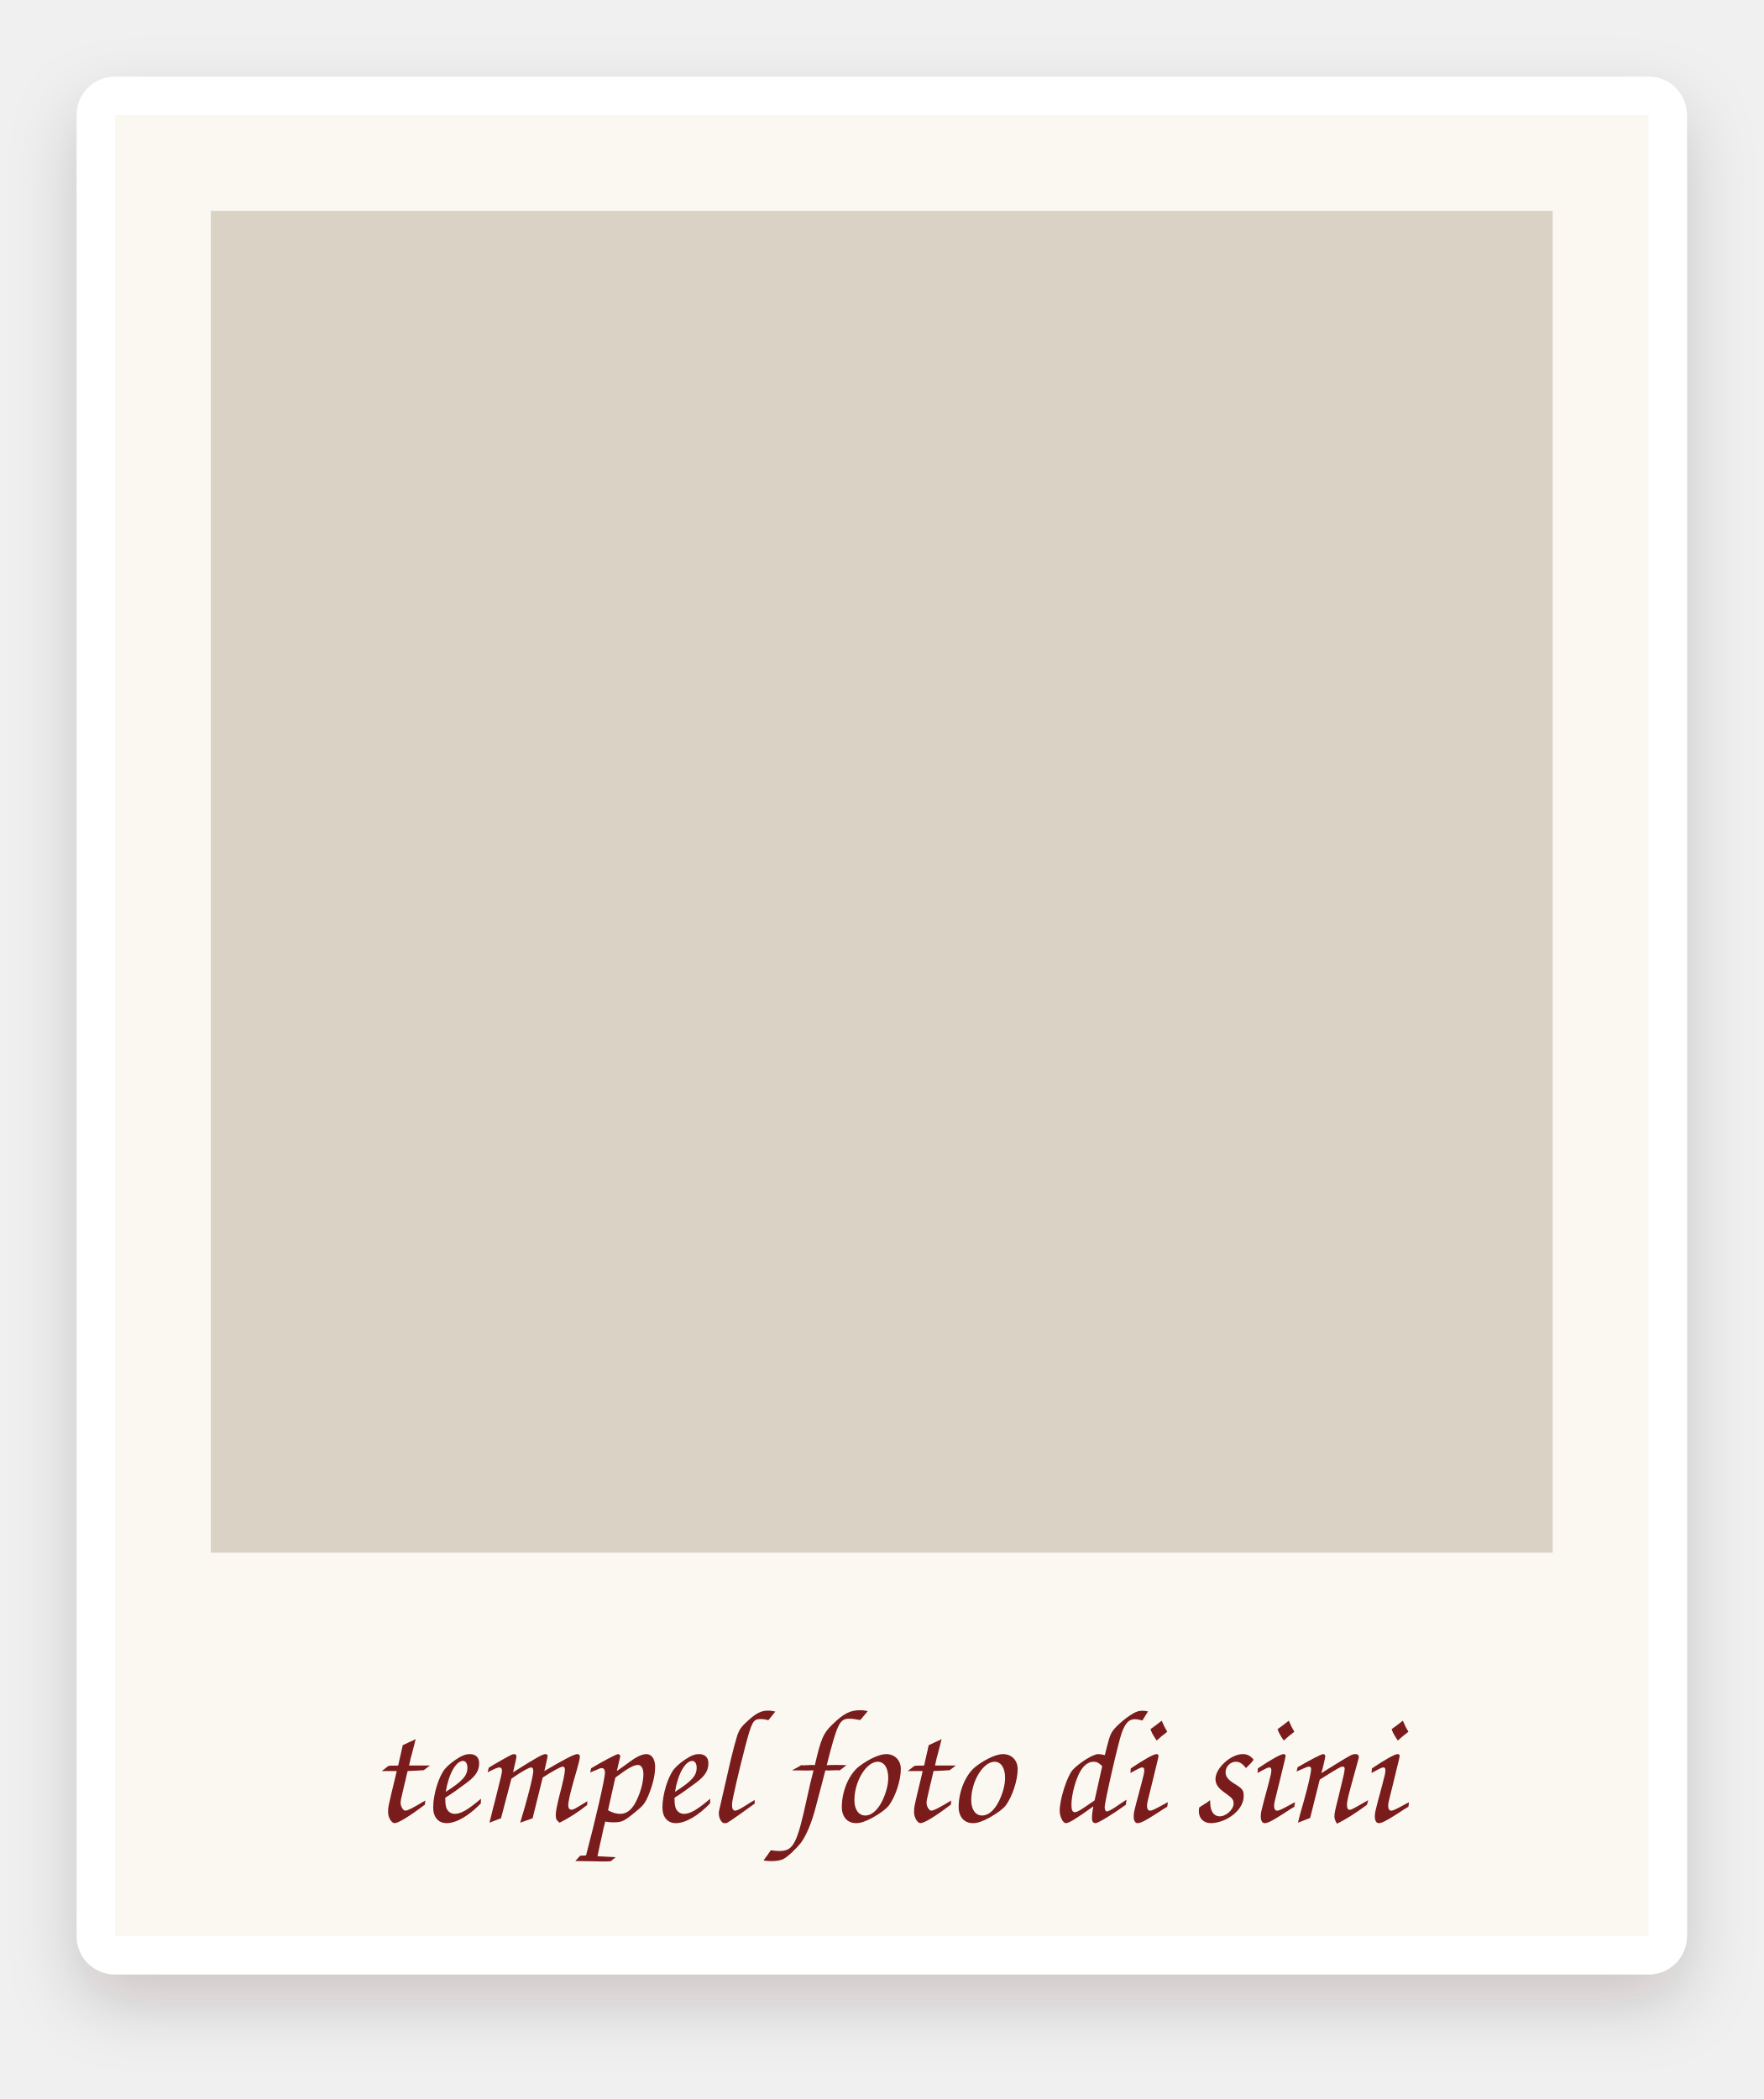
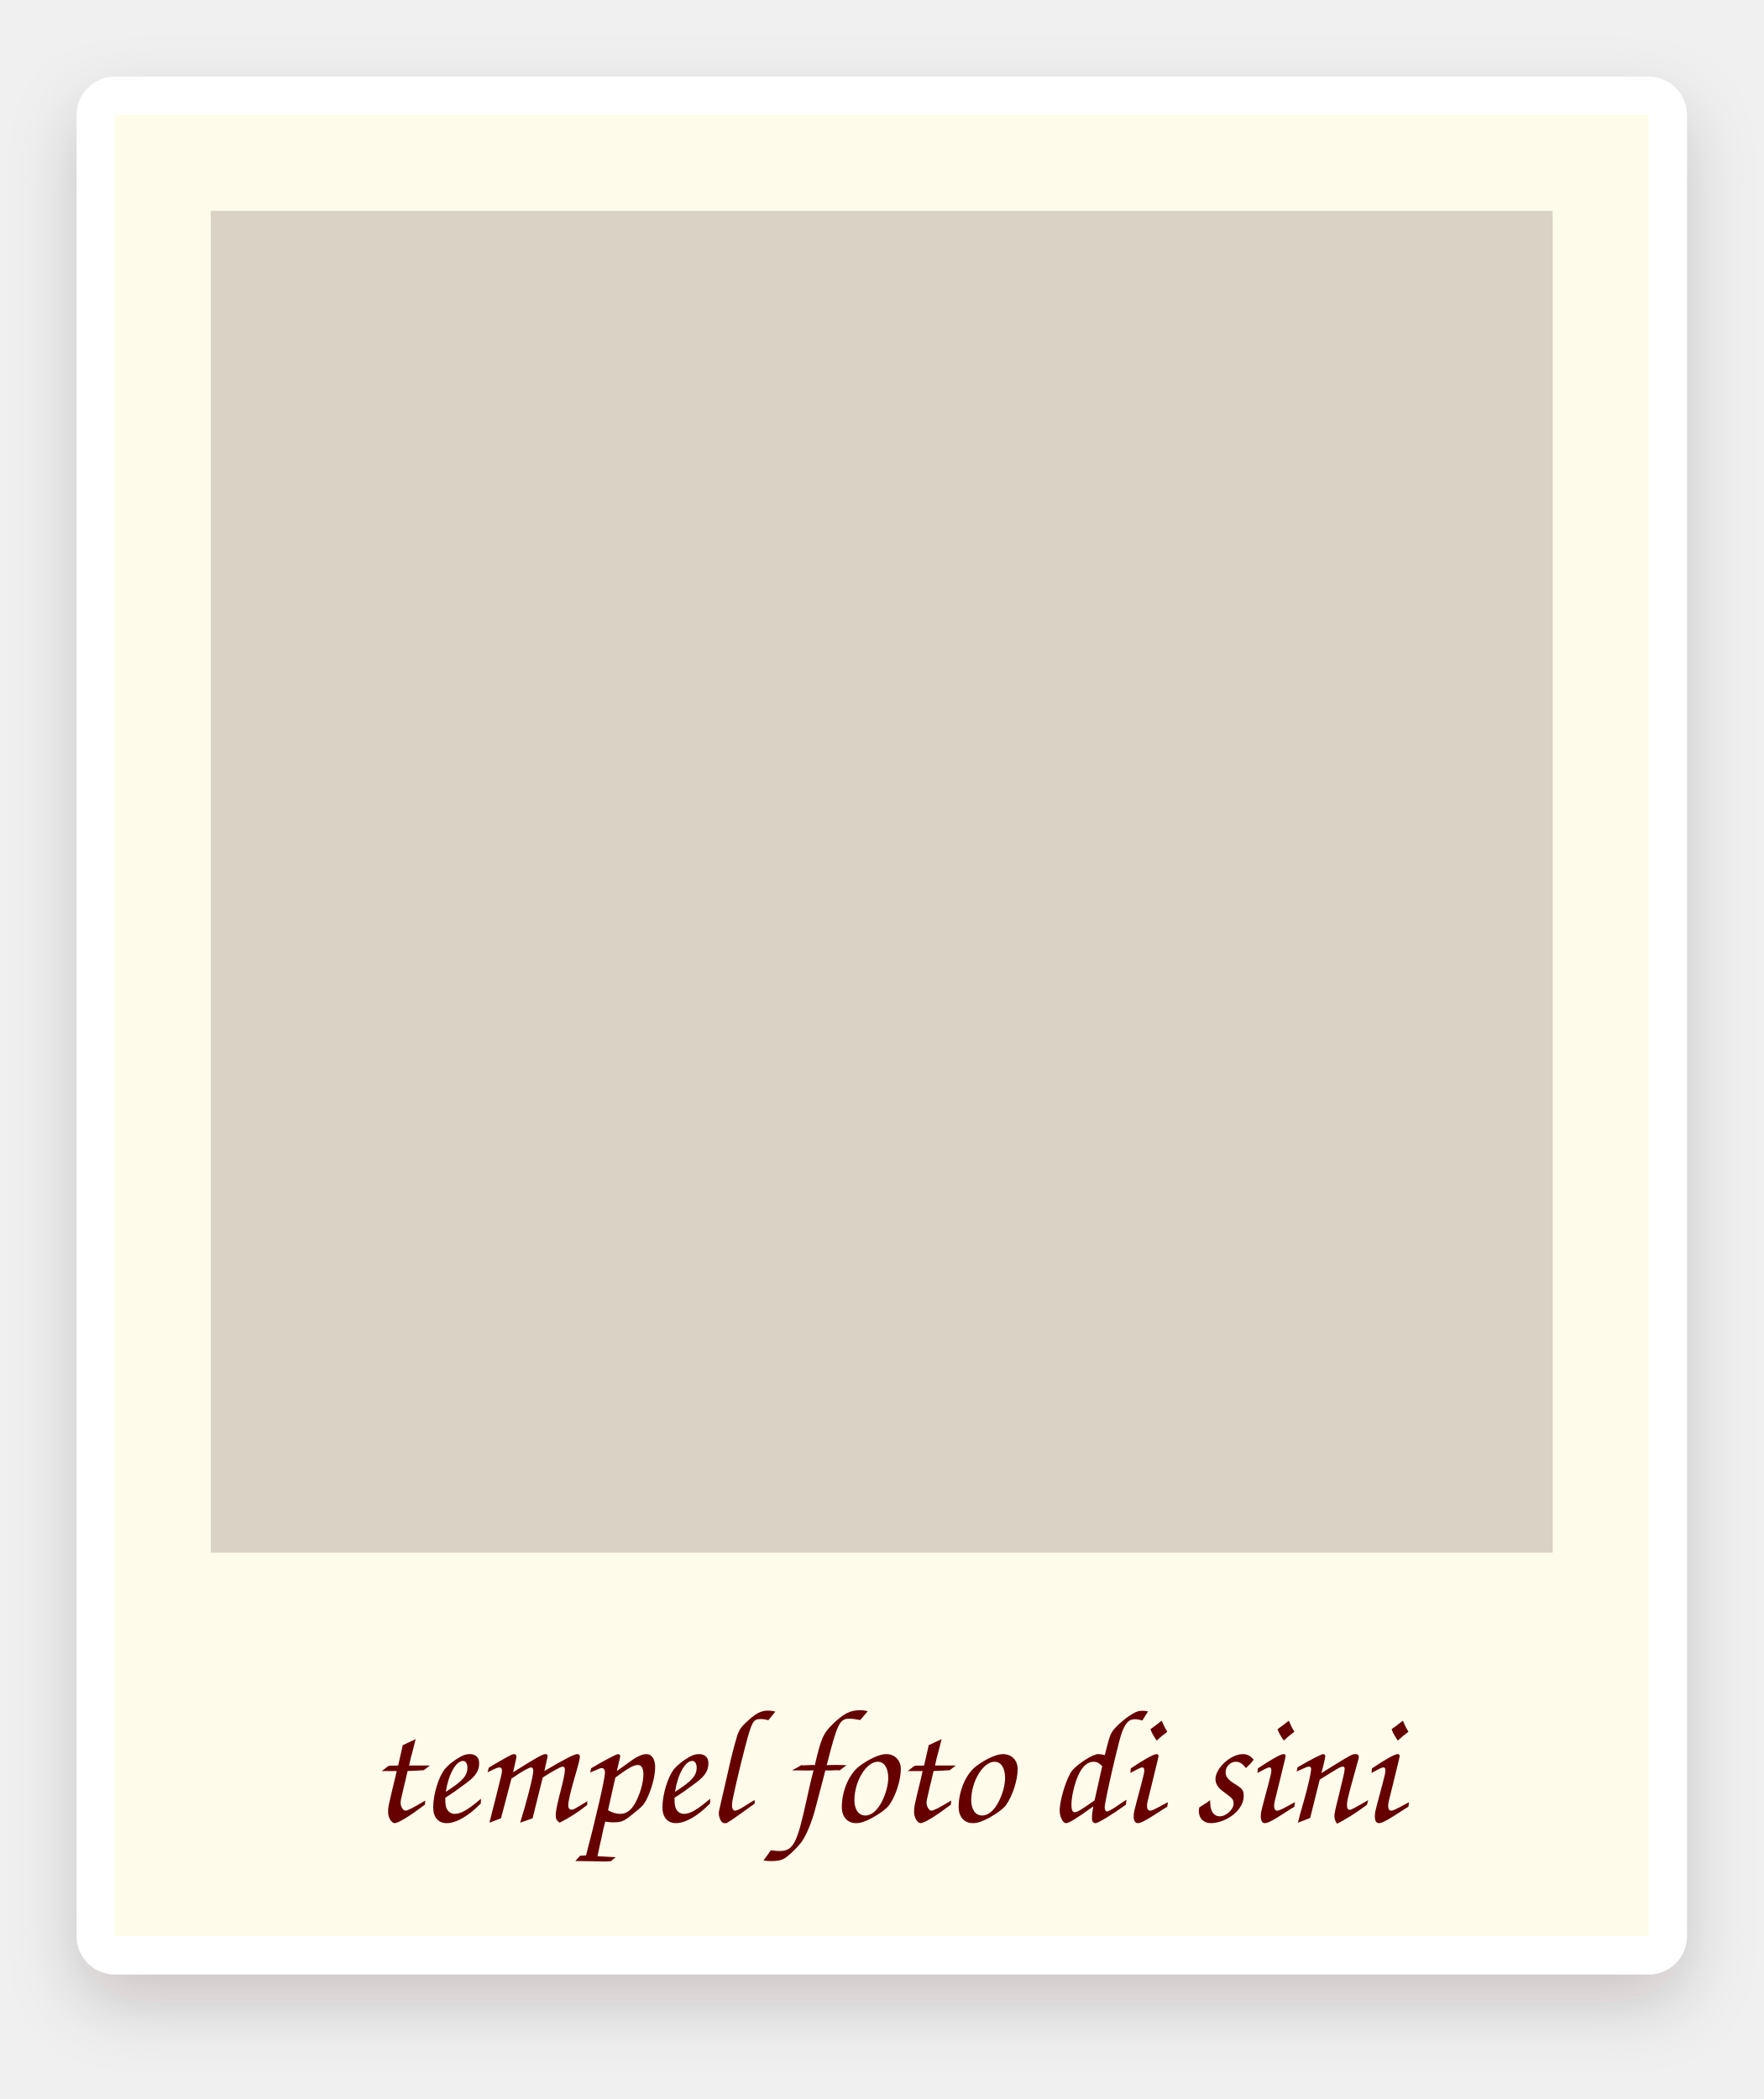
<svg xmlns="http://www.w3.org/2000/svg" width="368" height="438" viewBox="0 0 368 438">
  <defs>
    <filter id="sh" x="-20%" y="-20%" width="140%" height="150%">
      <feDropShadow dx="0" dy="6" stdDeviation="7" flood-color="#2B1B18" flood-opacity="0.18" />
    </filter>
  </defs>
  <g filter="url(#sh)">
    <g transform="translate(24,24)">
      <g stroke="#FFFFFF" stroke-width="16" stroke-linejoin="round" fill="#FFFFFF">
        <rect width="320" height="380" />
      </g>
-       <rect width="320" height="380" fill="#FBF8F2" />
+       <rect width="320" height="380" fill="#FFFBEA" />
      <rect x="20" y="20" width="280" height="280" fill="#D9D2C5" />
-       <text x="160.0" y="356" font-family="Caveat, cursive" font-size="34" fill="#7A1C1C" text-anchor="middle">tempel foto di sini</text>
+       <text x="160.0" y="356" font-family="Caveat, cursive" font-size="34" fill="#660005" text-anchor="middle">tempel foto di sini</text>
    </g>
  </g>
</svg>
